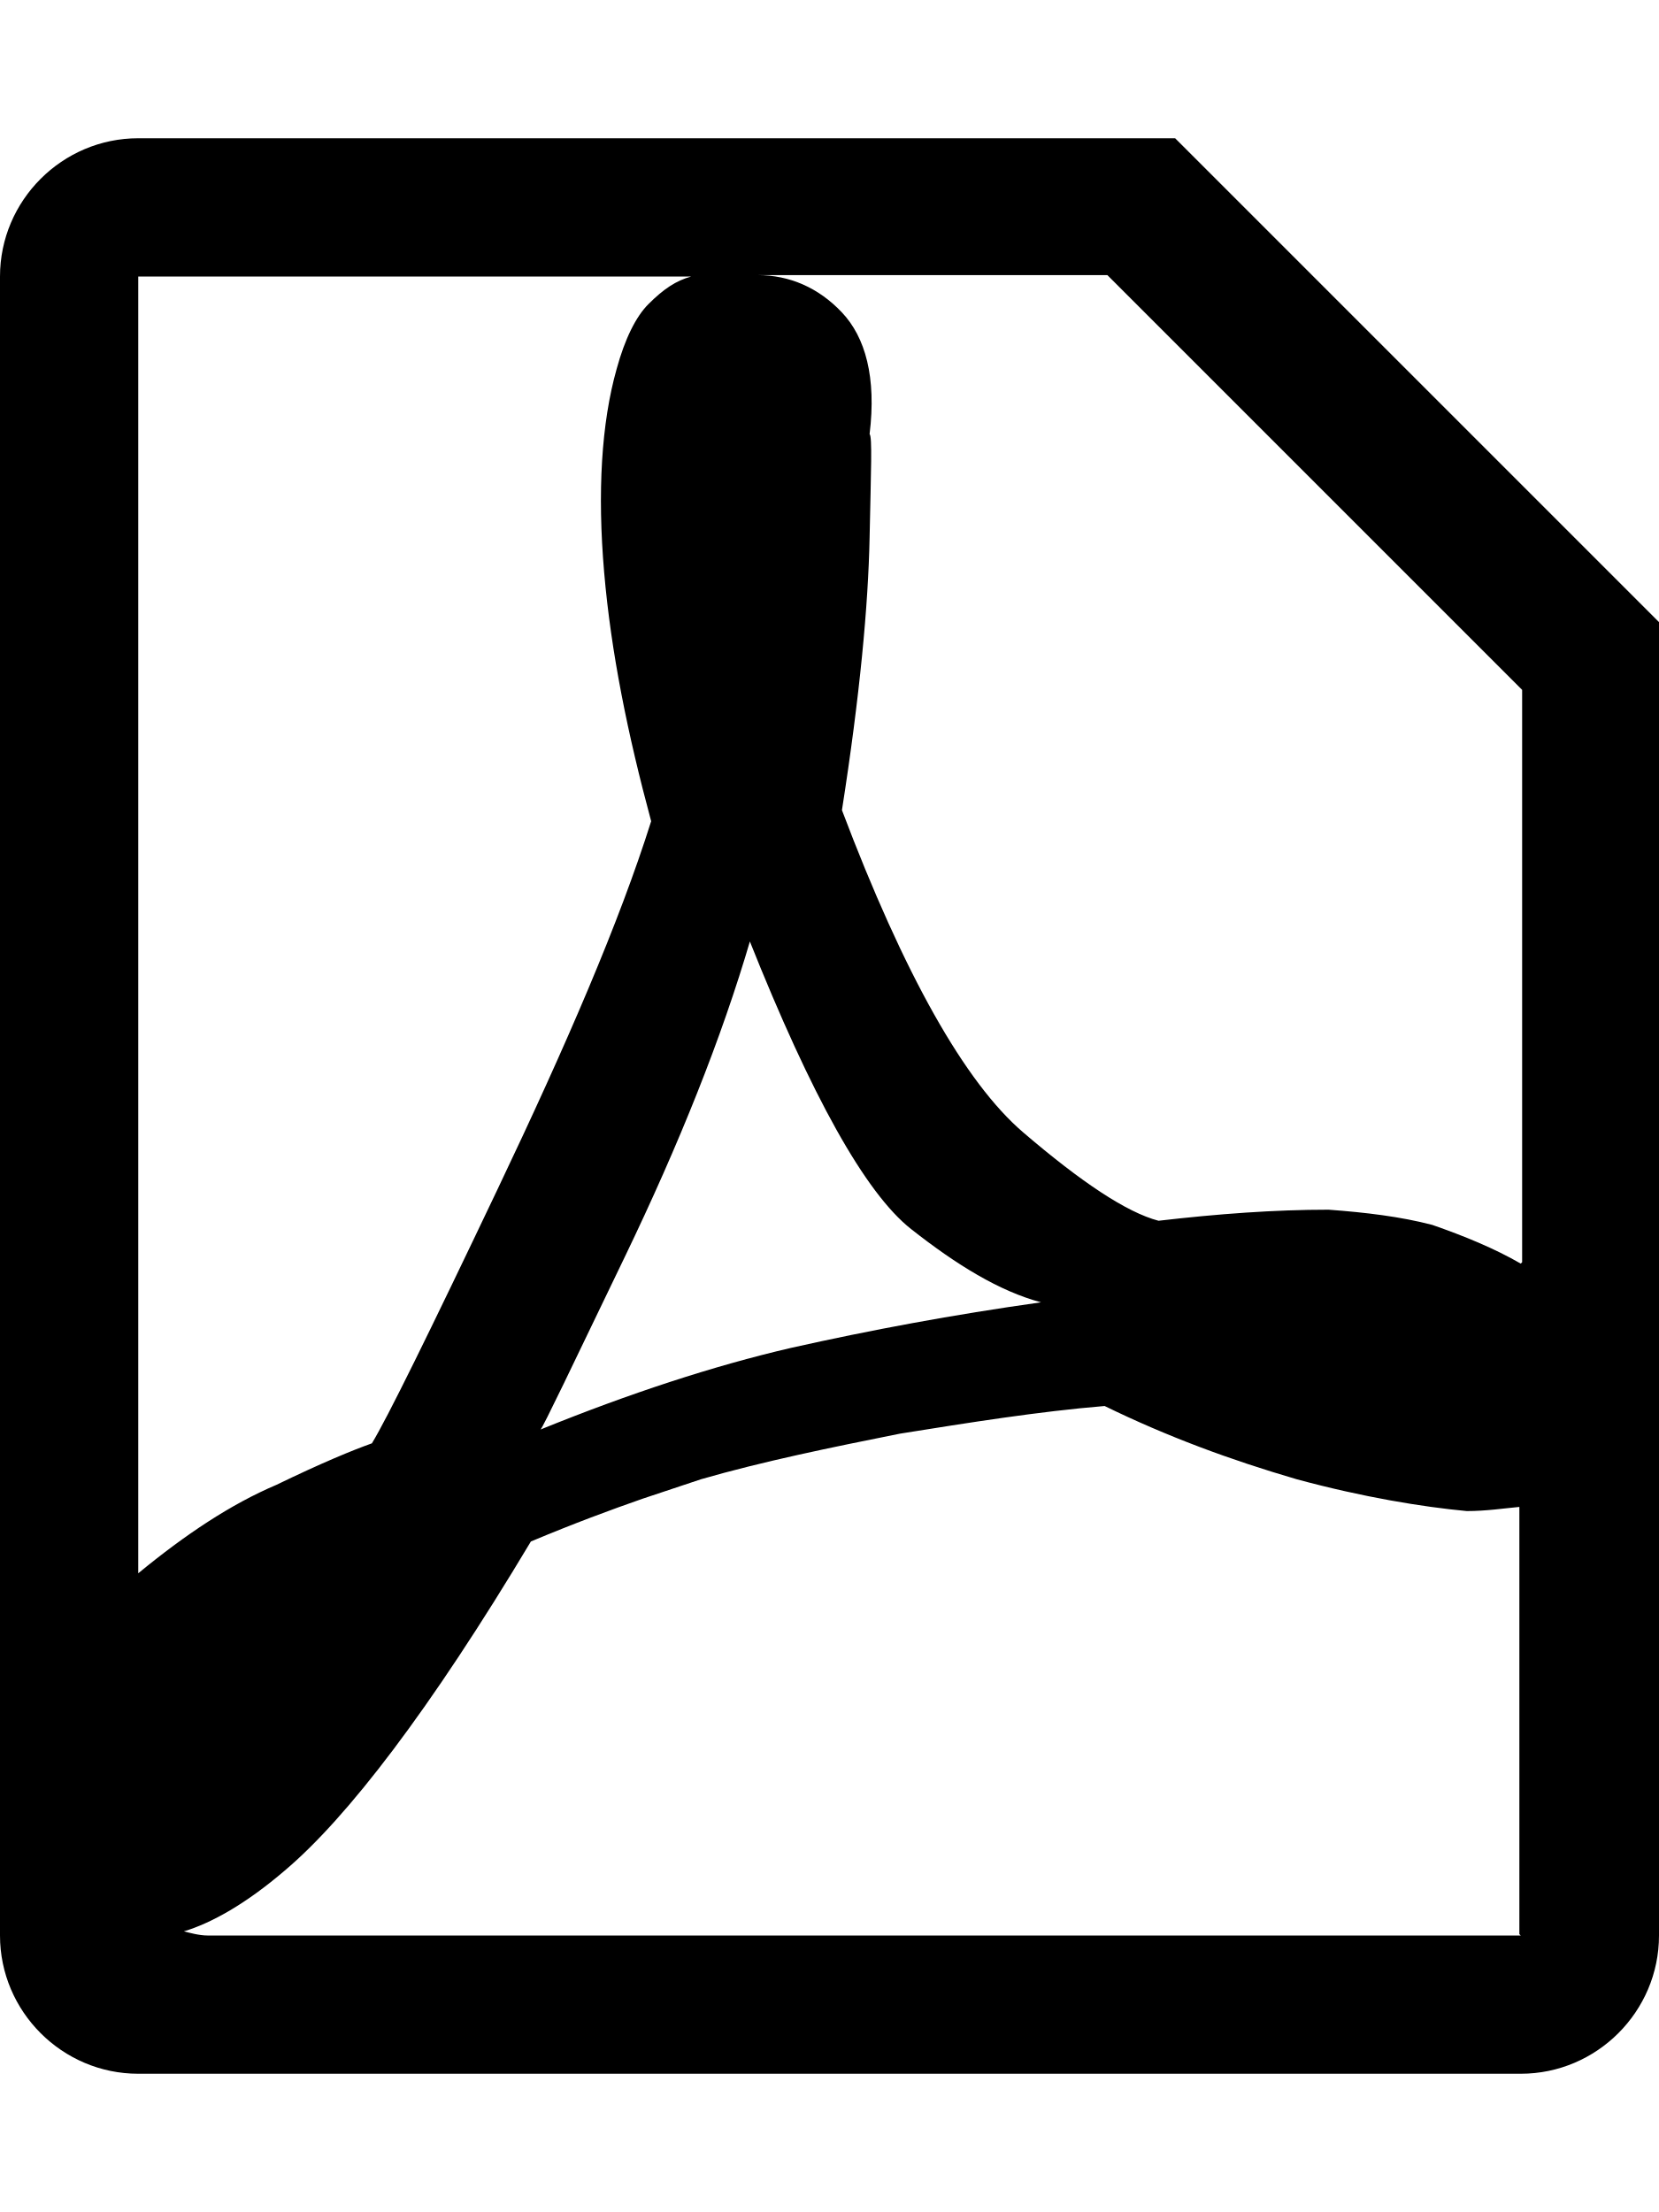
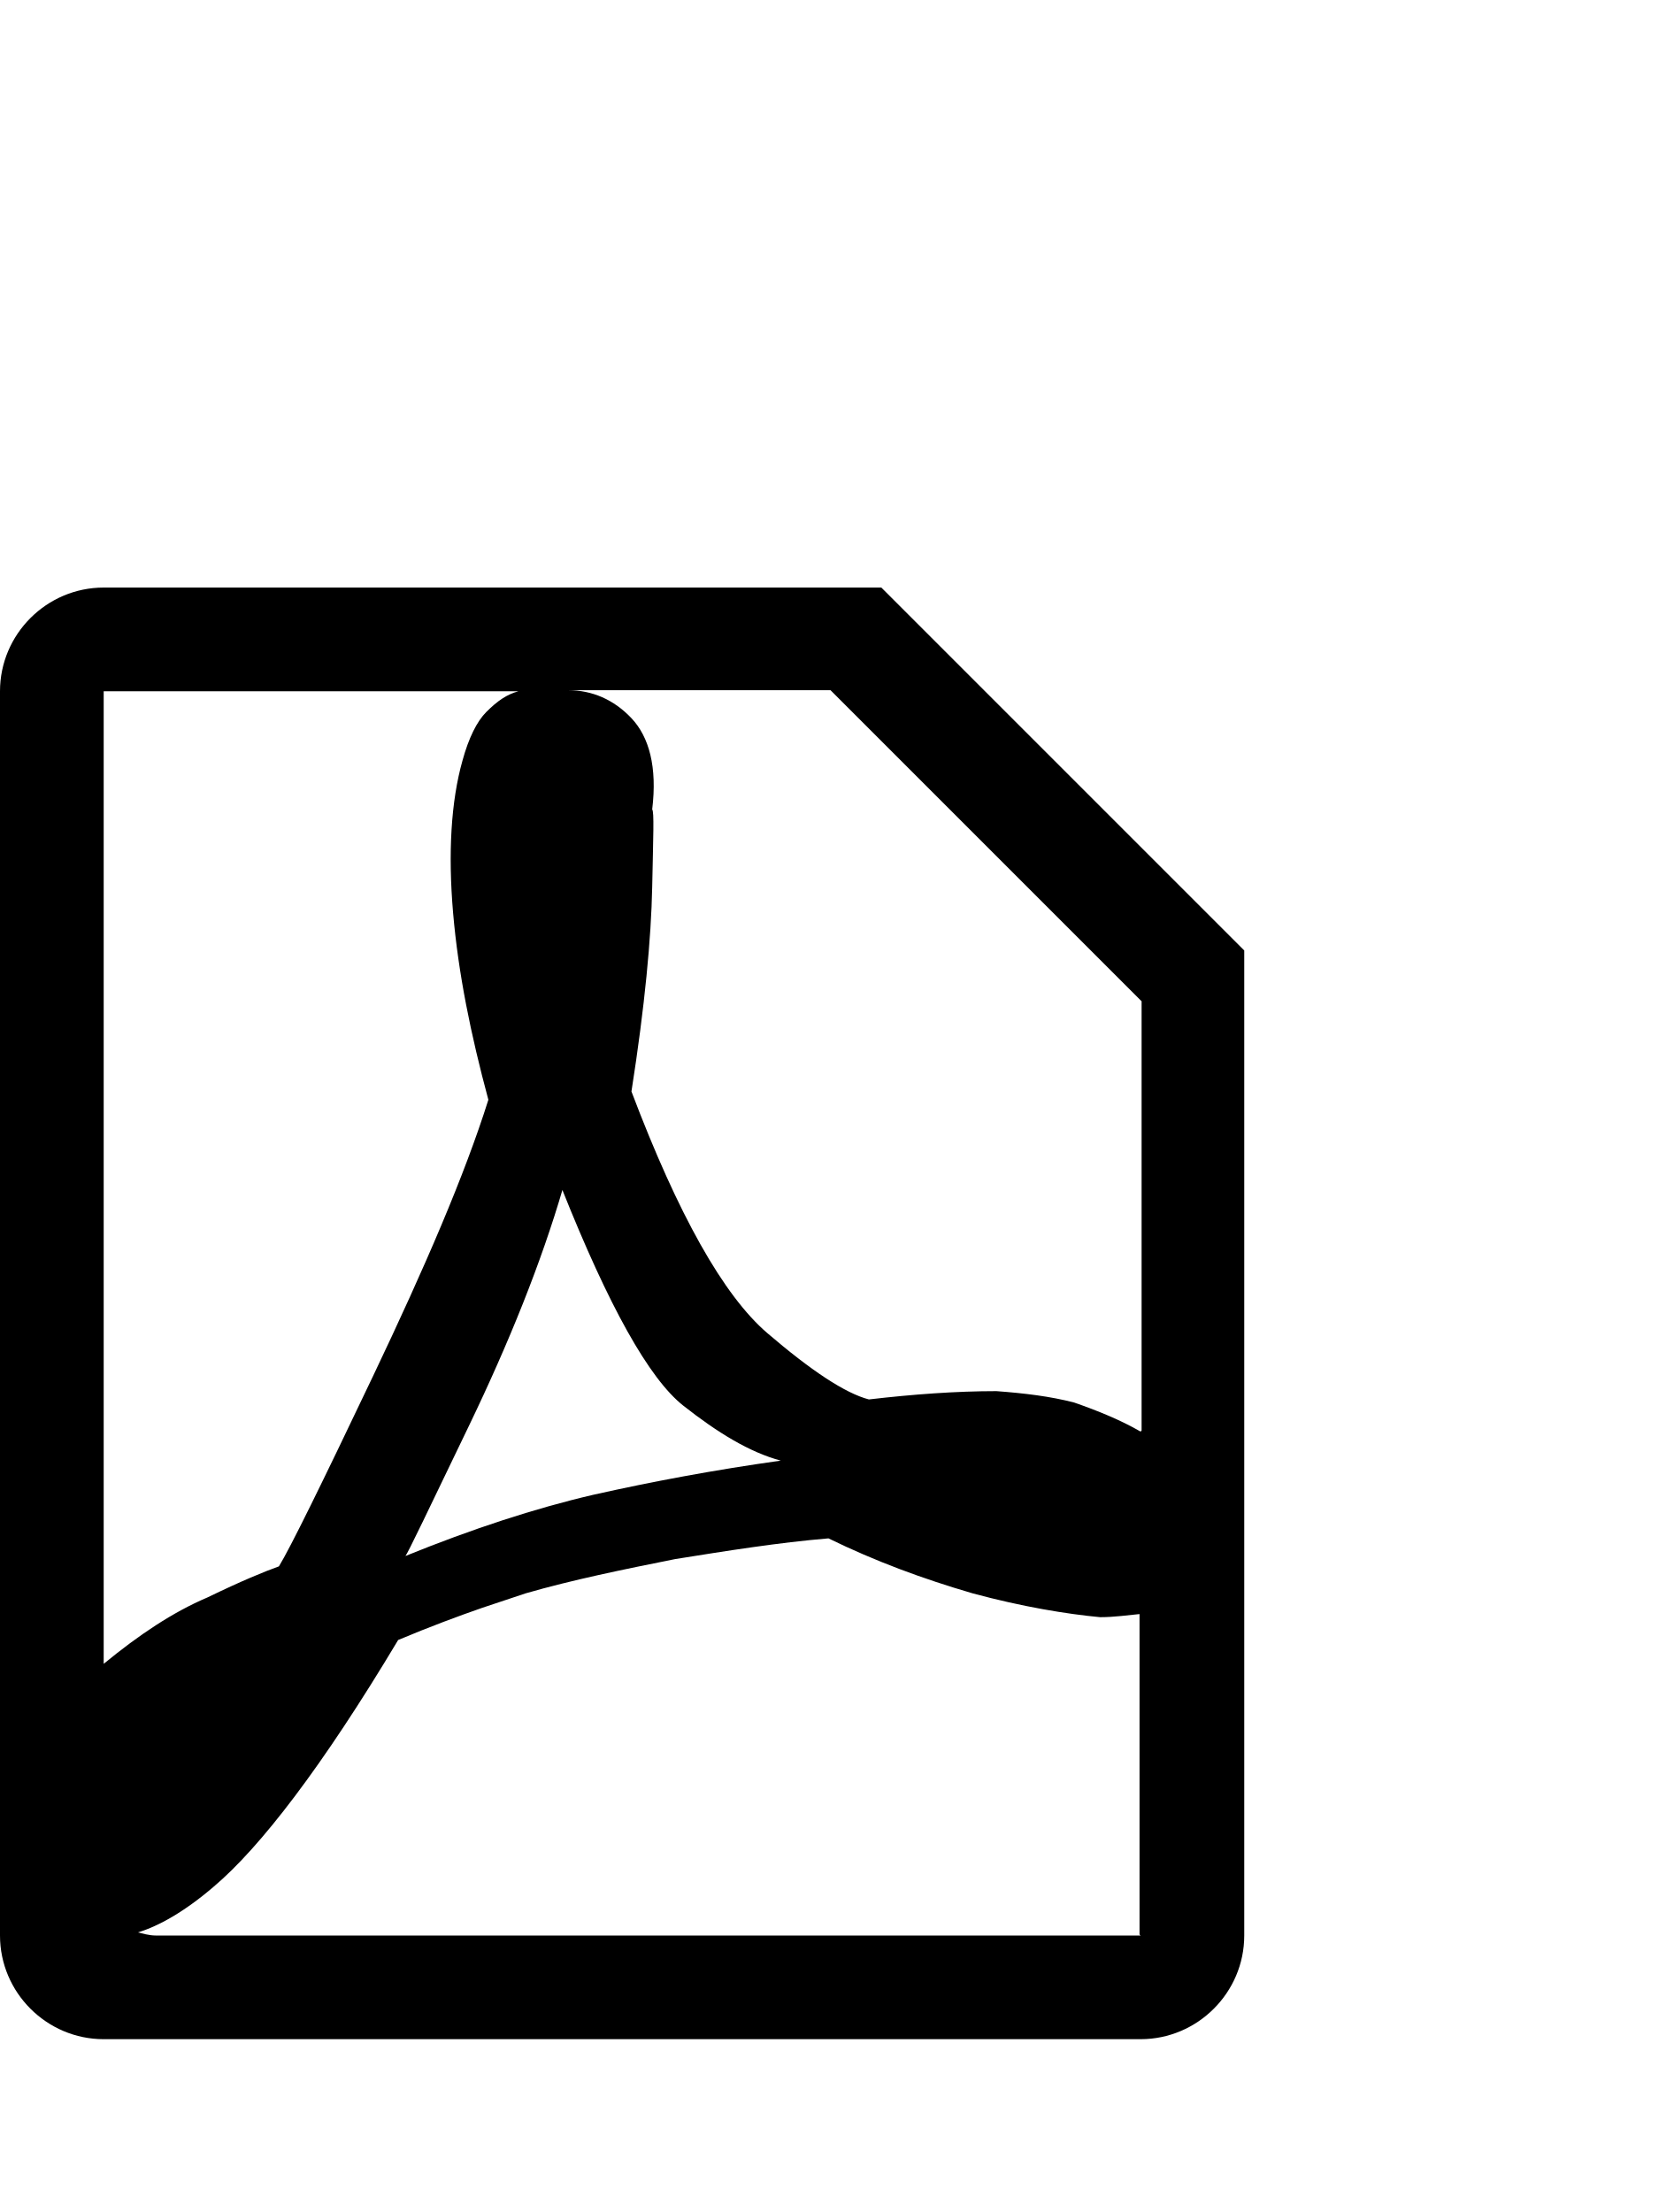
- <svg xmlns="http://www.w3.org/2000/svg" height="16" width="12">
+ <svg xmlns="http://www.w3.org/2000/svg" height="16px" width="12px" viewBox="0 0 16 12">
  <path d="M8.5 1H1C0.45 1 0 1.45 0 2v12c0 0.55 0.45 1 1 1h10c0.55 0 1-0.45 1-1V4.5L8.5 1zM1 2h4c-0.11 0.03-0.2 0.09-0.31 0.2-0.09 0.09-0.17 0.25-0.23 0.47-0.11 0.39-0.14 0.89-0.09 1.47s0.17 1.17 0.34 1.8c-0.23 0.73-0.61 1.61-1.11 2.66s-0.8 1.66-0.91 1.84c-0.14 0.05-0.36 0.14-0.69 0.3-0.33 0.14-0.66 0.36-1 0.64V2z m4.42 4.8c0.45 1.13 0.84 1.83 1.17 2.09s0.64 0.45 0.94 0.53c-0.64 0.09-1.23 0.2-1.81 0.33-0.56 0.13-1.17 0.33-1.81 0.59 0.02-0.02 0.22-0.44 0.61-1.25s0.7-1.58 0.91-2.3z m5.58 7.2H1.5c-0.06 0-0.13-0.02-0.17-0.03 0.2-0.06 0.45-0.2 0.73-0.44 0.45-0.38 1.05-1.16 1.78-2.38 0.31-0.13 0.58-0.23 0.81-0.31l0.42-0.14c0.45-0.13 0.94-0.23 1.44-0.33 0.5-0.08 1-0.16 1.48-0.2 0.45 0.22 0.91 0.39 1.39 0.53 0.48 0.13 0.91 0.2 1.23 0.23 0.14 0 0.27-0.02 0.38-0.03v3.09z m0-4.86c-0.19-0.11-0.41-0.2-0.64-0.28-0.23-0.06-0.48-0.09-0.75-0.11-0.39 0-0.8 0.03-1.23 0.08-0.23-0.06-0.56-0.28-0.98-0.64s-0.86-1.14-1.31-2.33c0.13-0.83 0.19-1.48 0.2-1.97s0.02-0.73 0-0.75c0.05-0.41-0.03-0.7-0.2-0.88s-0.38-0.27-0.61-0.27h2.53l3 3v4.14z" />
</svg>
